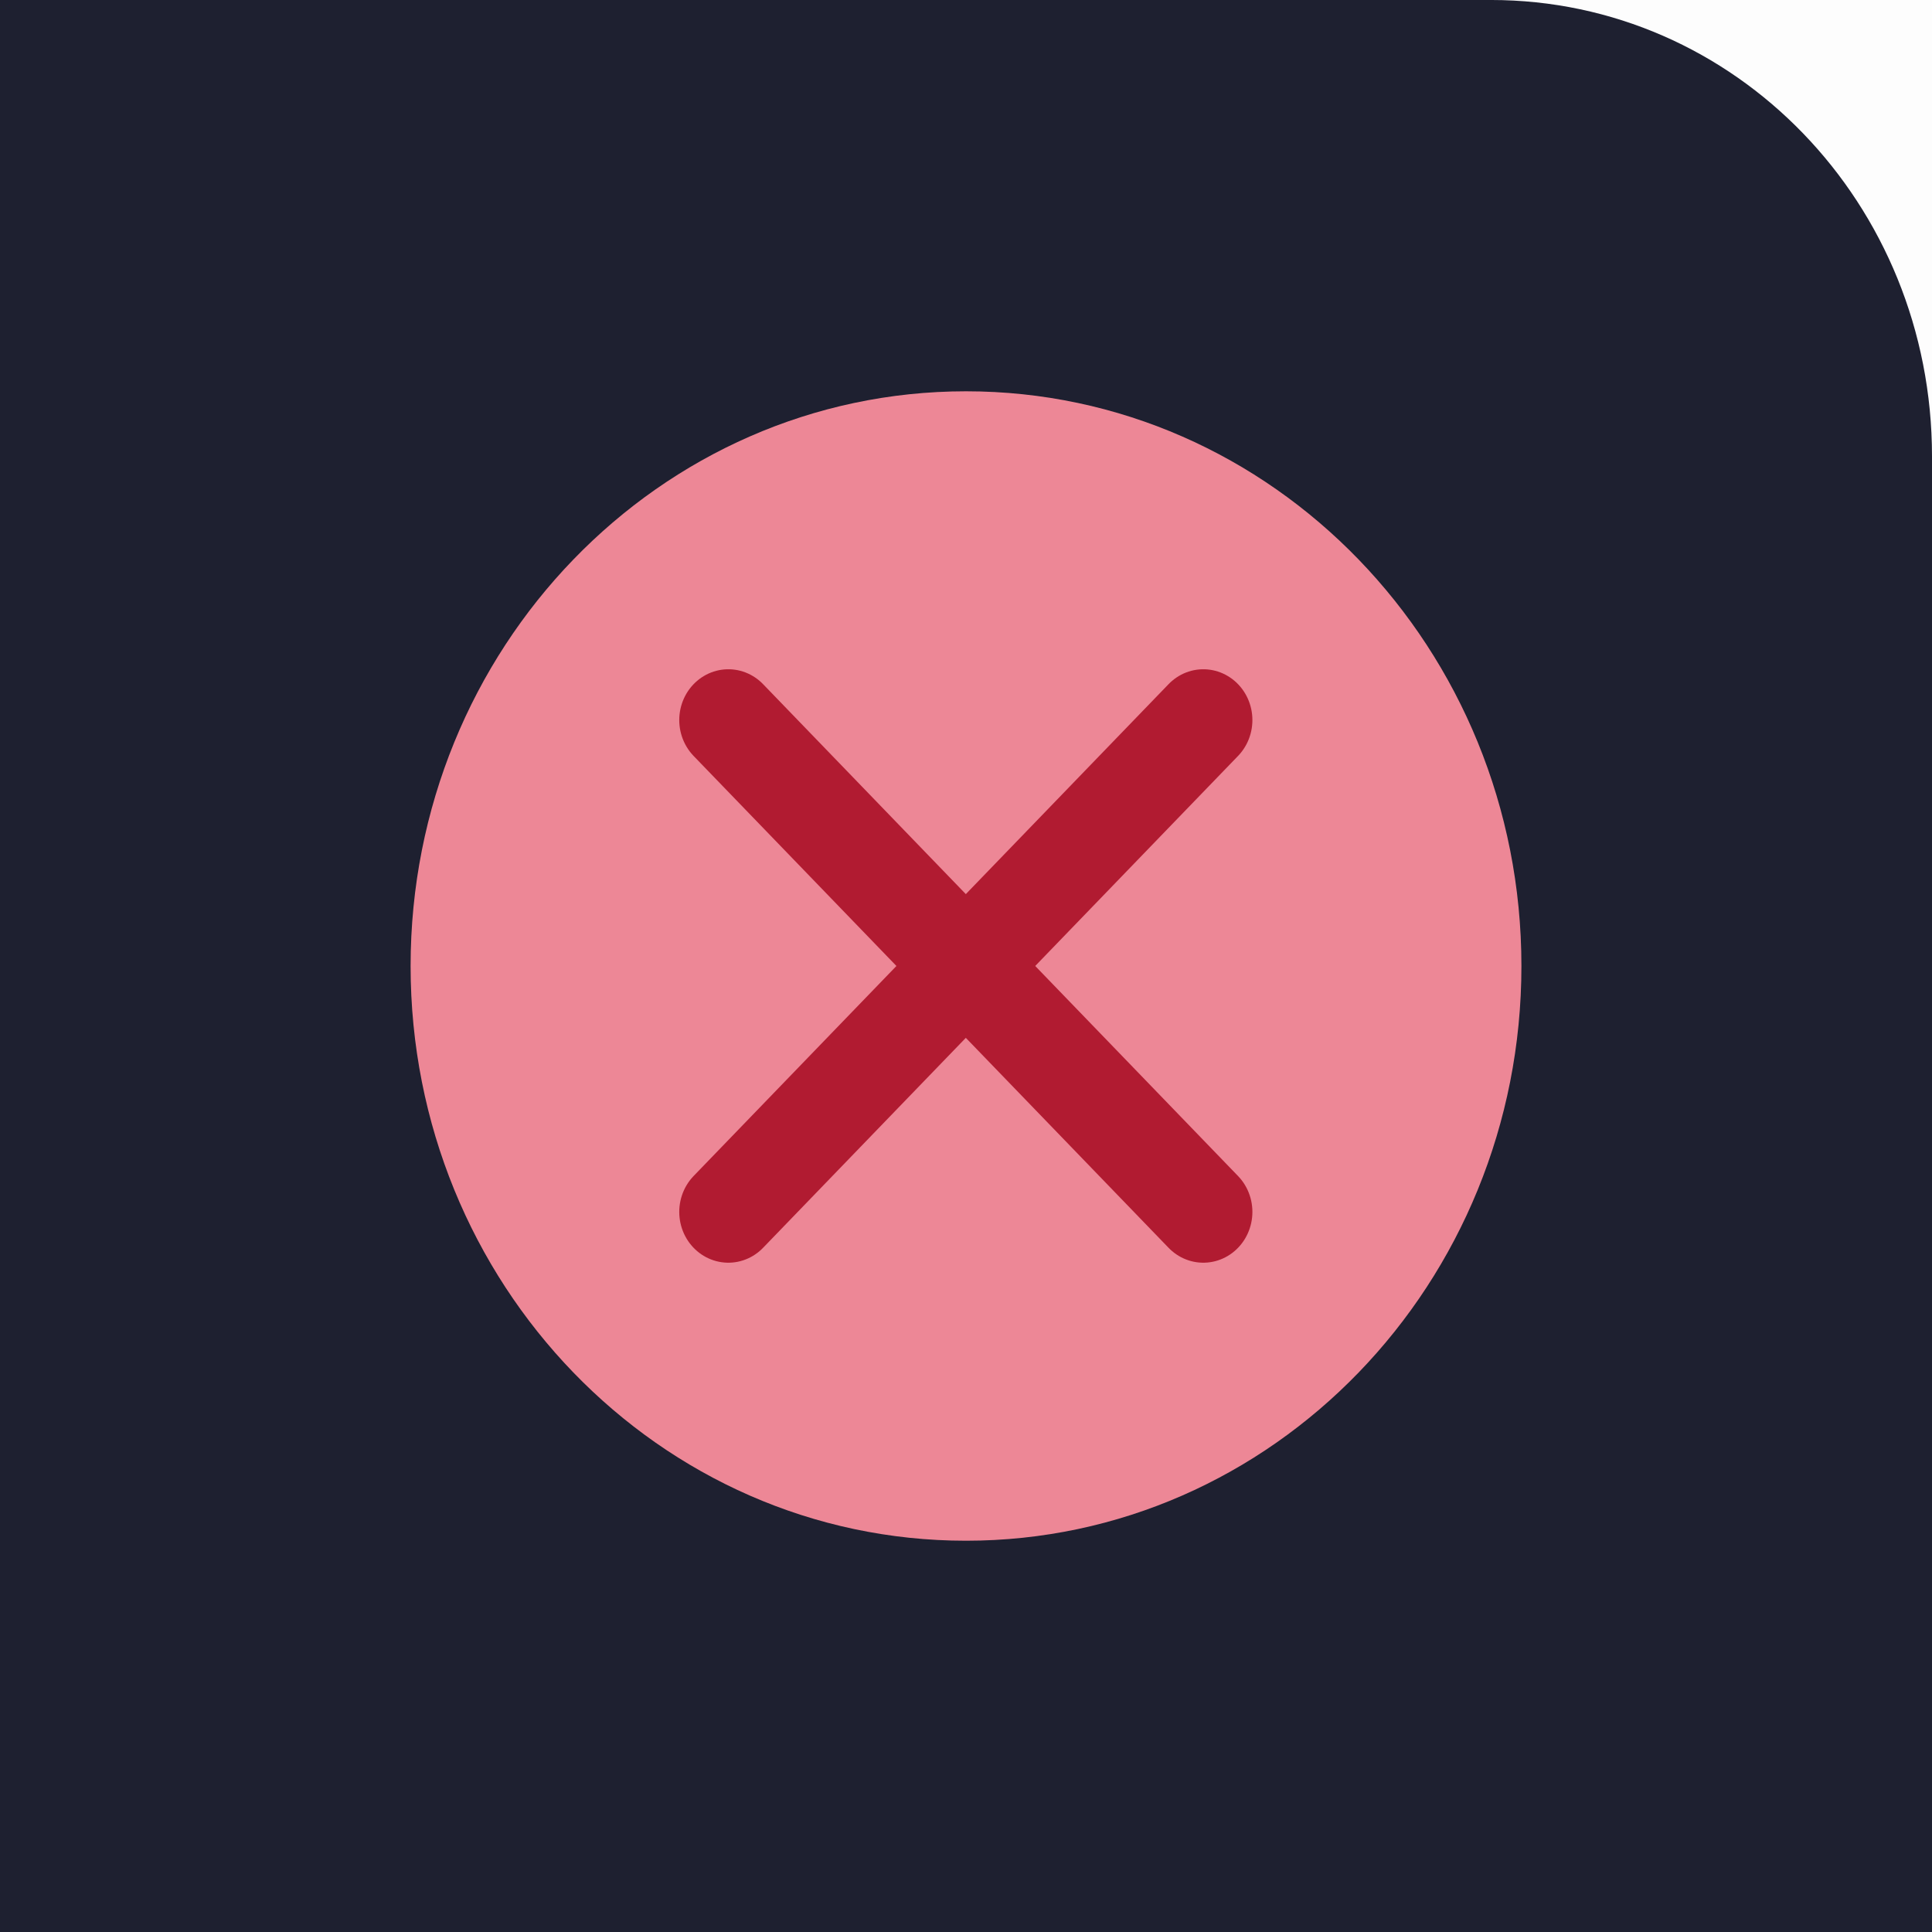
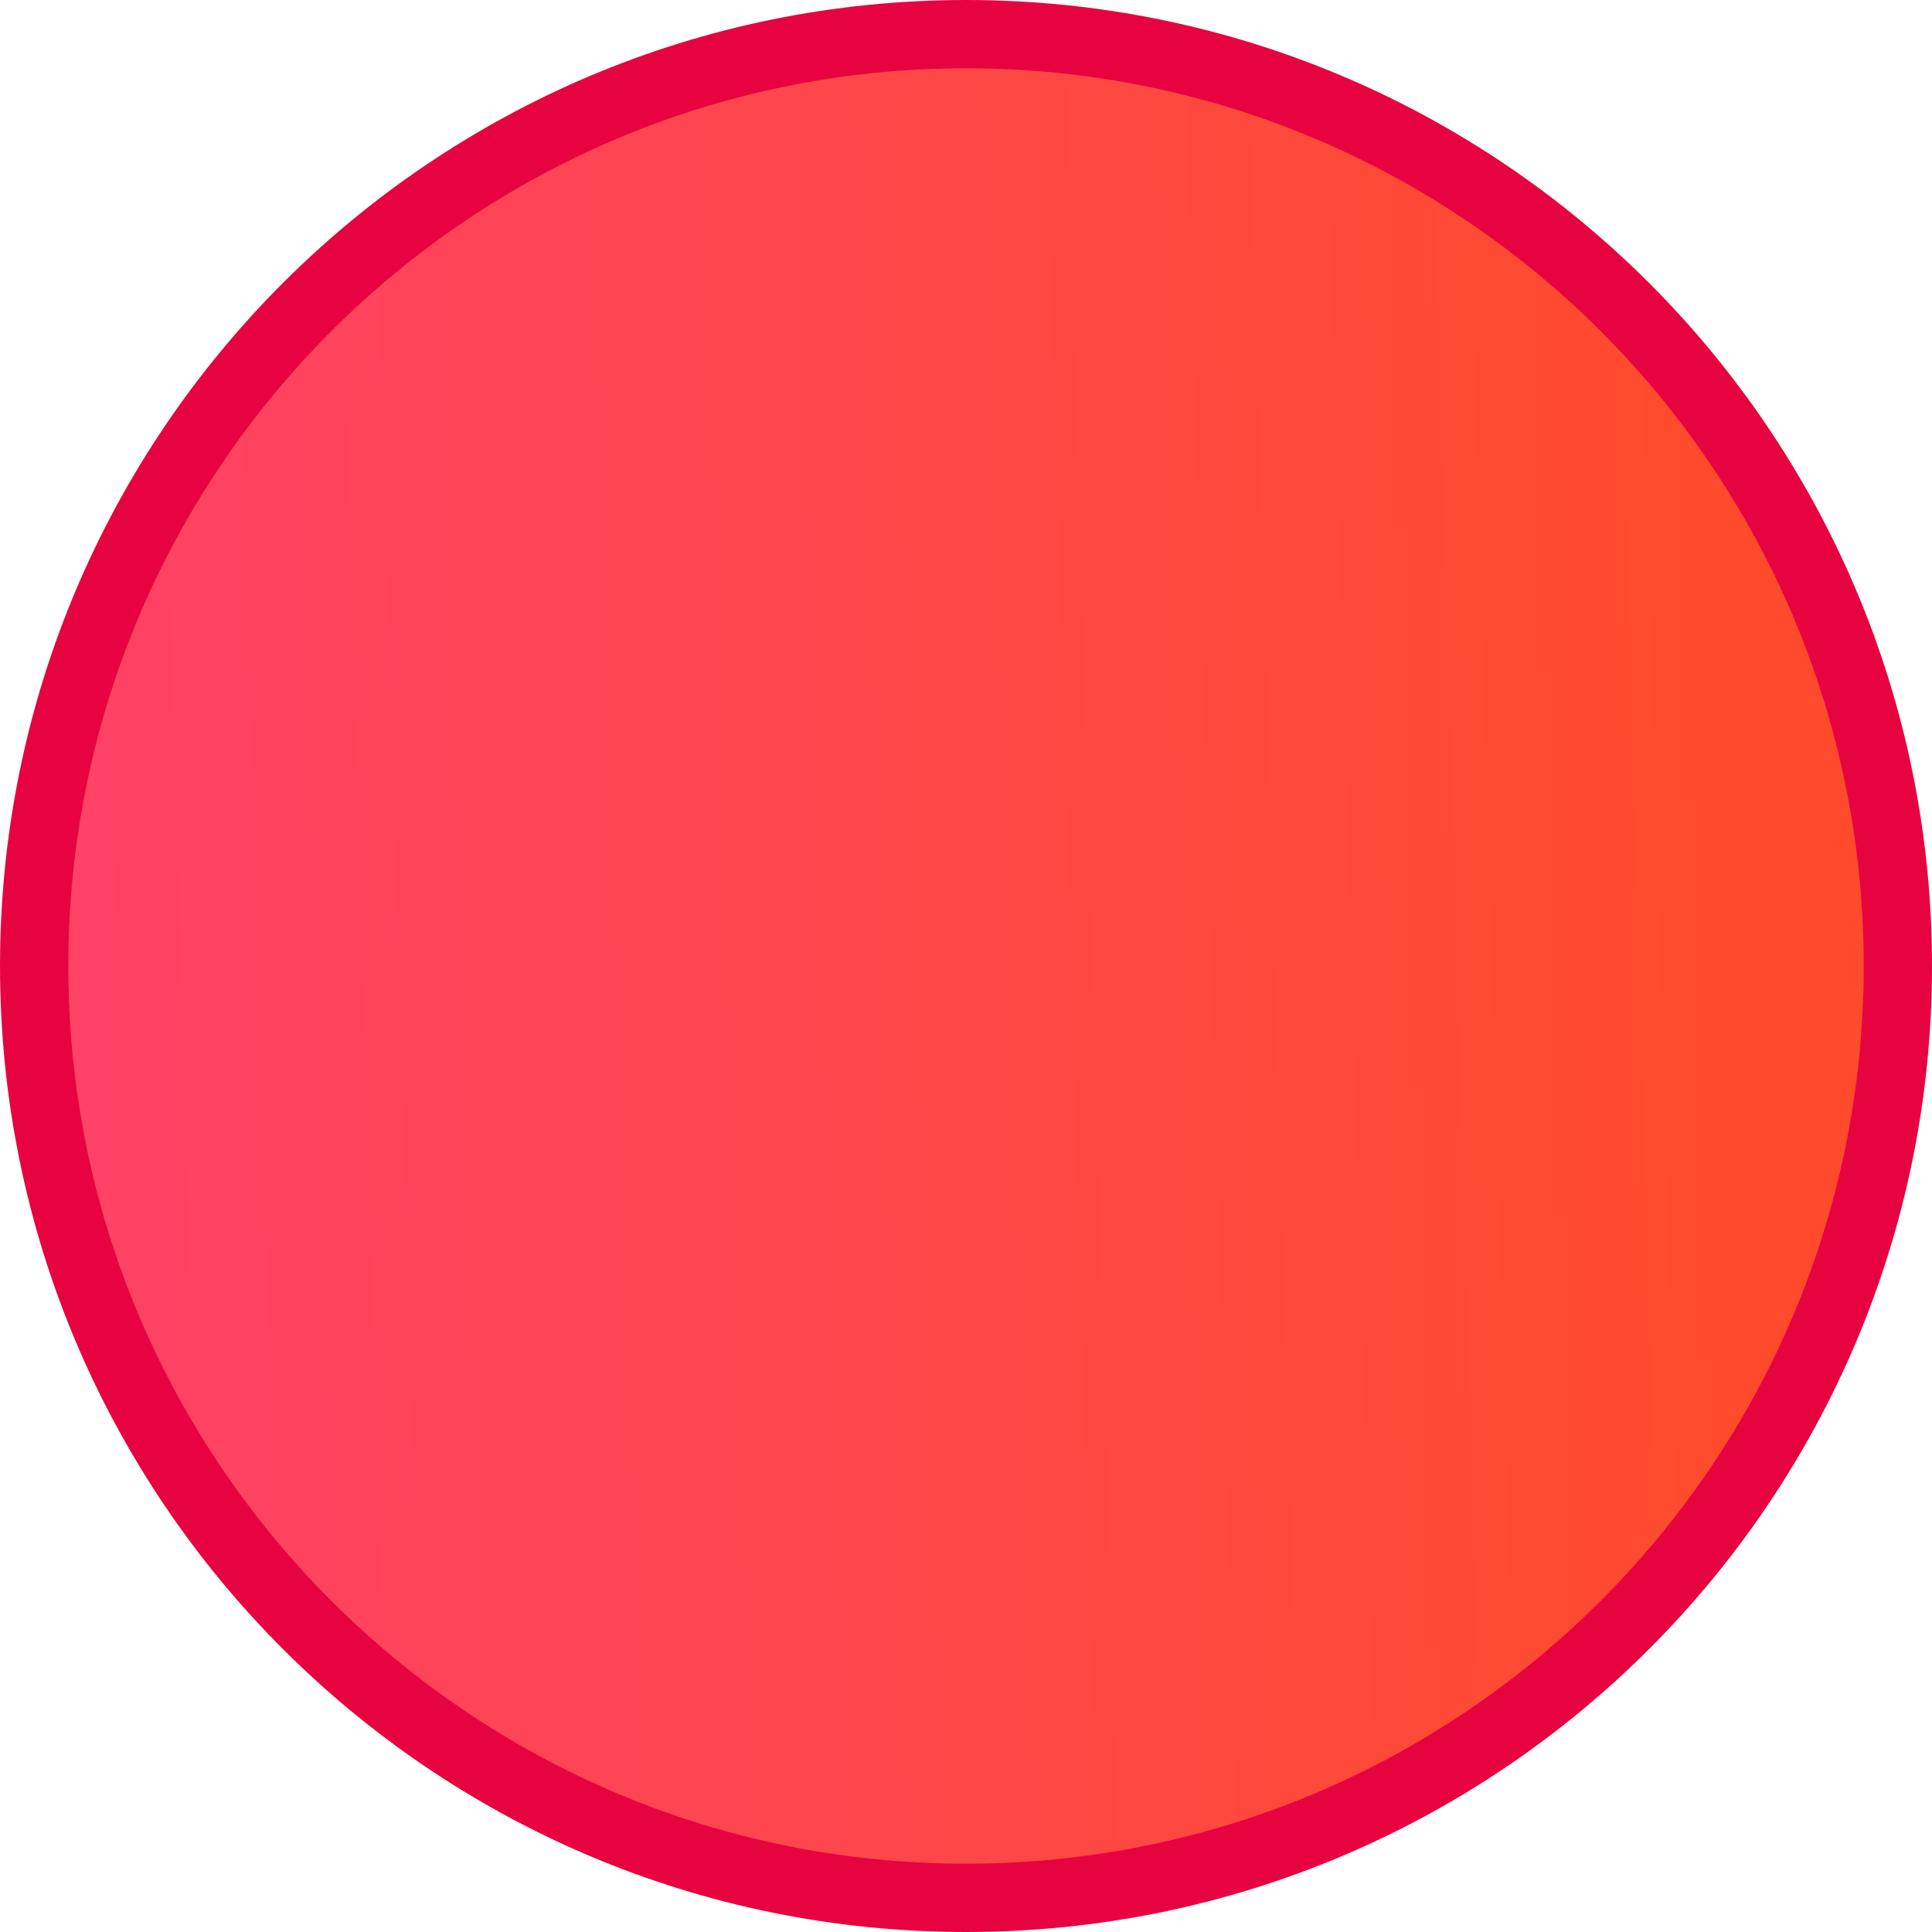
<svg xmlns="http://www.w3.org/2000/svg" viewBox="0 0 50 50" version="1.2" baseProfile="tiny">
  <defs>
- </defs>
+     <linearGradient gradientUnits="userSpaceOnUse" x1="5.686" y1="515.151" x2="865.455" y2="540.103" id="gradient1">
+       <stop offset="0" stop-color="#ff416c" stop-opacity="1" />
+       <stop offset="1" stop-color="#ff4b2b" stop-opacity="1" />
+     </linearGradient>
+   </defs>
  <g fill="none" stroke="black" stroke-width="1" fill-rule="evenodd" stroke-linecap="square" stroke-linejoin="bevel">
-     <g fill="#1e2030" fill-opacity="1" stroke="none" transform="matrix(1.11111,0,0,1.66667,-5.6514e-06,-73.6111)" font-family="Noto Sans" font-size="12" font-weight="400" font-style="normal" opacity="0.008">
-       <rect x="5.08626e-06" y="44.167" width="45" height="30" />
+     <g fill="url(#gradient1)" stroke="none" transform="matrix(0.0548326,0,0,-0.0548323,-2.81266,49.7339)" font-family="Noto Sans" font-size="12" font-weight="400" font-style="normal">
+       <path vector-effect="none" fill-rule="evenodd" d="M507.233,11.263 C750.133,11.263 947.046,208.177 947.046,451.082 C947.046,693.988 750.133,890.902 507.233,890.902 C264.325,890.902 67.412,693.988 67.412,451.082 C67.412,208.177 264.325,11.263 507.233,11.263 " />
    </g>
-     <g fill="#1e2030" fill-opacity="1" stroke="none" transform="matrix(0.960471,0,0,0.993859,-13.1566,83.4579)" font-family="Noto Sans" font-size="12" font-weight="400" font-style="normal">
-       <path vector-effect="none" fill-rule="nonzero" d="M13.698,-83.974 L13.698,-33.665 L65.756,-33.665 L65.756,-72.088 C65.756,-78.673 60.455,-83.974 53.87,-83.974 L13.698,-83.974" />
-     </g>
-     <g fill="#ed8796" fill-opacity="1" stroke="none" transform="matrix(0.974637,0,0,1.00852,-88.0128,31.8189)" font-family="Noto Sans" font-size="12" font-weight="400" font-style="normal">
-       <circle cx="115.954" cy="-6.761" r="14.748" />
-     </g>
-     <g fill="none" stroke="#b11b31" stroke-opacity="1" stroke-width="0.265" stroke-linecap="round" stroke-linejoin="round" transform="matrix(9.58817,0,0,9.92147,-1204.16,-790.719)" font-family="Noto Sans" font-size="12" font-weight="400" font-style="normal">
-       <path vector-effect="none" fill-rule="nonzero" d="M127.554,82.859 L128.836,81.576" />
-     </g>
-     <g fill="none" stroke="#b11b31" stroke-opacity="1" stroke-width="0.265" stroke-linecap="round" stroke-linejoin="round" transform="matrix(9.58817,0,0,9.92147,-1204.16,-790.719)" font-family="Noto Sans" font-size="12" font-weight="400" font-style="normal">
-       <path vector-effect="none" fill-rule="nonzero" d="M127.554,81.576 L128.836,82.859" />
+     <g fill="none" stroke="#e70340" stroke-opacity="1" stroke-width="32.232" stroke-linecap="butt" stroke-linejoin="miter" stroke-miterlimit="4" transform="matrix(0.0548326,0,0,-0.0548323,-2.81266,49.7339)" font-family="Noto Sans" font-size="12" font-weight="400" font-style="normal">
+       <path vector-effect="none" fill-rule="evenodd" d="M507.233,11.263 C750.133,11.263 947.046,208.177 947.046,451.082 C947.046,693.988 750.133,890.902 507.233,890.902 C264.325,890.902 67.412,693.988 67.412,451.082 C67.412,208.177 264.325,11.263 507.233,11.263 " />
    </g>
    <g fill="none" stroke="#000000" stroke-opacity="1" stroke-width="1" stroke-linecap="square" stroke-linejoin="bevel" transform="matrix(1,0,0,1,0,0)" font-family="Noto Sans" font-size="12" font-weight="400" font-style="normal">
</g>
  </g>
</svg>
